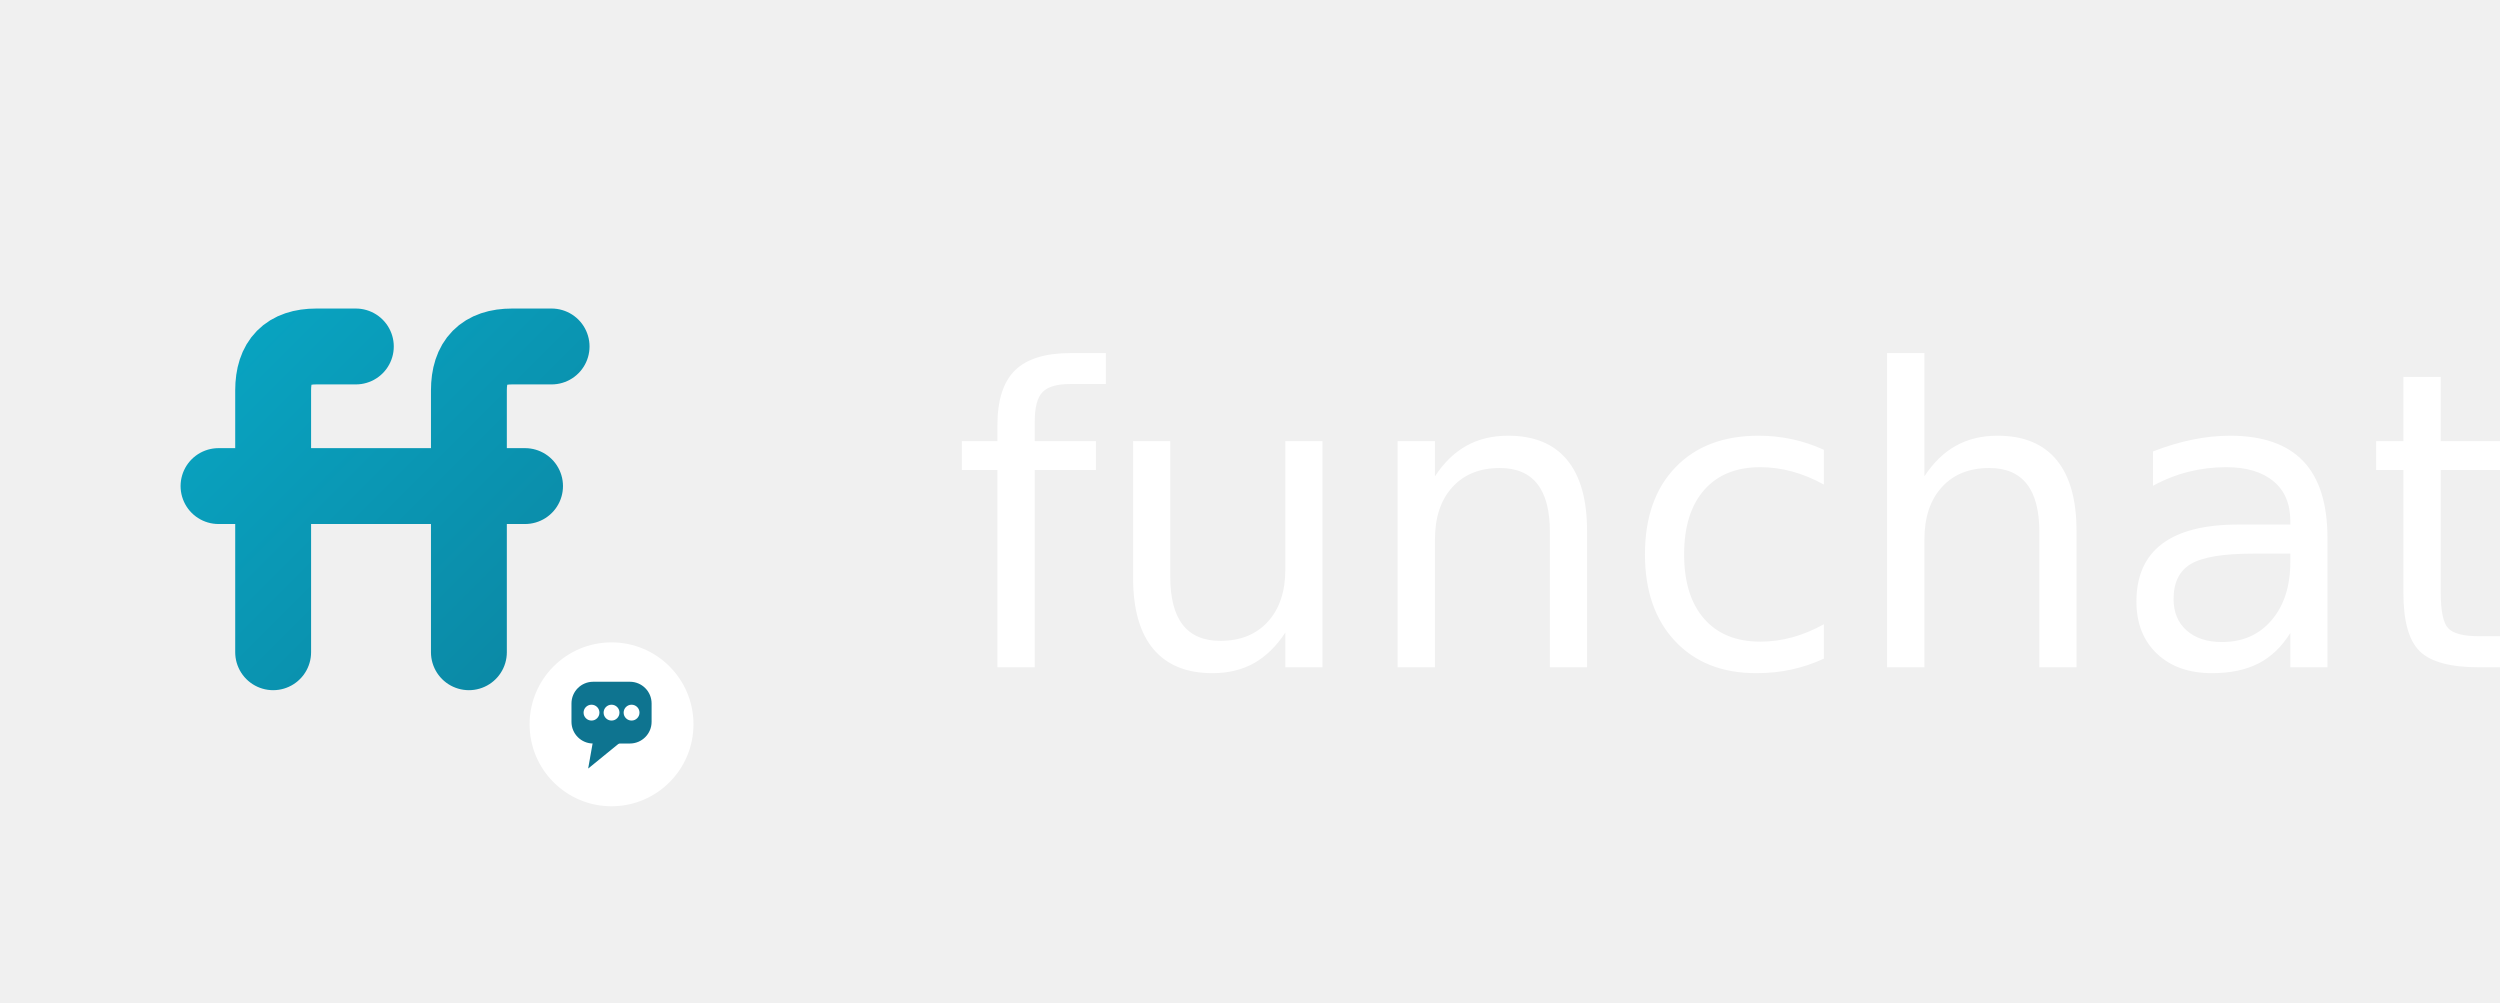
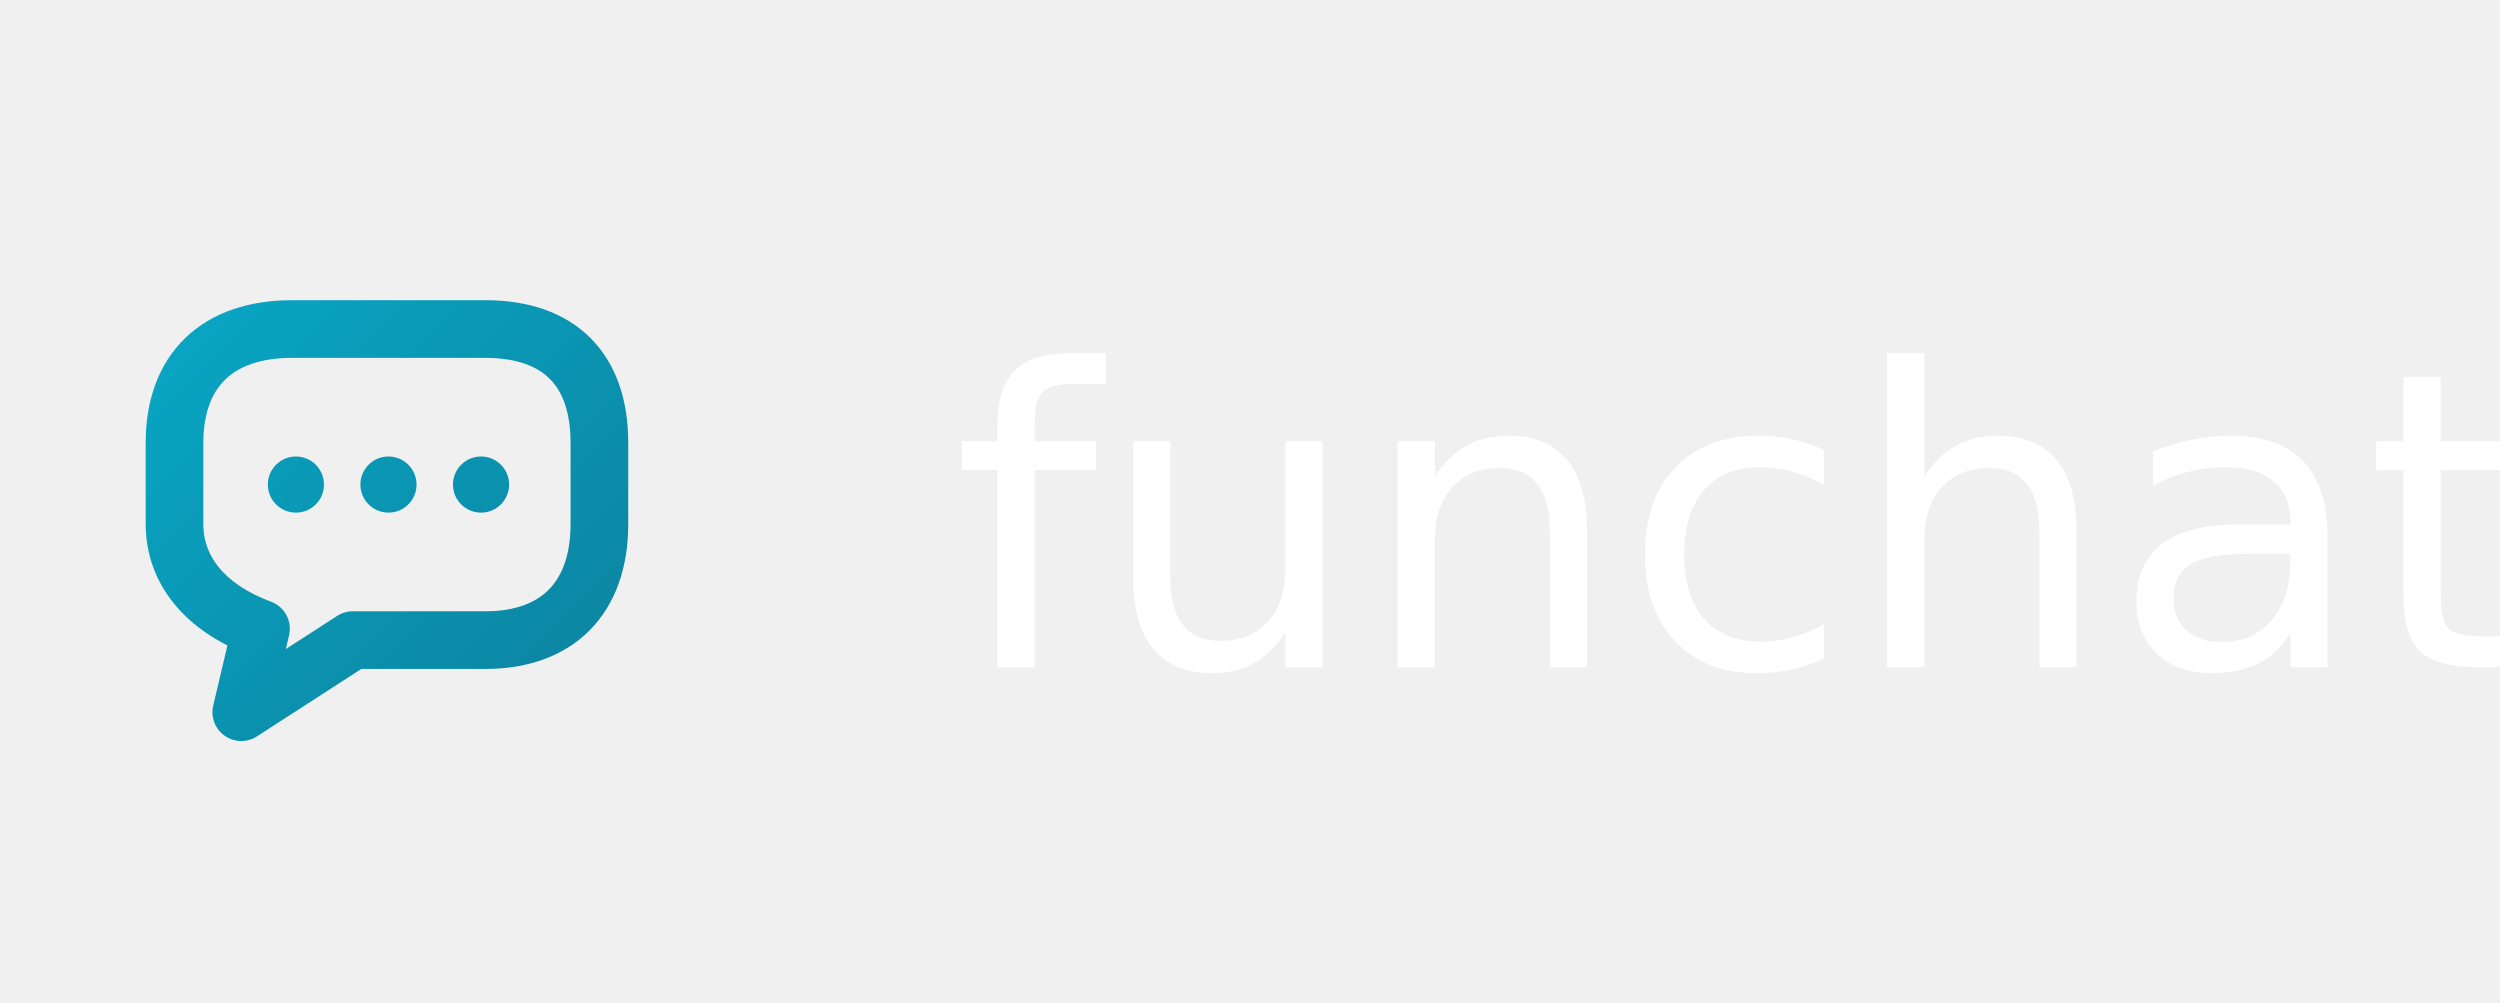
<svg xmlns="http://www.w3.org/2000/svg" viewBox="0 0 798 320" width="798" height="320" role="img" aria-label="funchat">
  <defs>
    <linearGradient id="g" x1="0" y1="0" x2="1024" y2="1024" gradientUnits="userSpaceOnUse">
      <stop offset="0" stop-color="#06B6D4" />
      <stop offset="1" stop-color="#0E7490" />
    </linearGradient>
  </defs>
  <g transform="translate(0,36.0) scale(0.2421875)">
-     <mask id="k-funchat" maskUnits="userSpaceOnUse" x="0" y="0" width="1024" height="1024">
-       <rect width="1024" height="1024" fill="white" />
-       <circle cx="806" cy="806" r="126" fill="black" />
-     </mask>
-     <g mask="url(#k-funchat)">
-       <g transform="translate(0,24)">
-         <path d="M 469 284 H 417 Q 360 284 360 342 V 687 M 727 284 H 675 Q 618 284 618 342 V 687" fill="none" stroke="url(#g)" stroke-width="100" stroke-linecap="round" stroke-linejoin="round" />
-         <path d="M 288 468 H 692" fill="none" stroke="url(#g)" stroke-width="100" stroke-linecap="round" stroke-linejoin="round" />
-       </g>
-     </g>
-     <circle cx="806" cy="806" r="108" fill="#FFFFFF" />
-     <g transform="translate(806,806) scale(1.1)">
-       <g transform="translate(0,-11)">
-         <path fill="#0E7490" d="M -22 30 L -28 64 L 10 33 Z" />
-         <rect x="-48" y="-40" width="96" height="74" rx="26" fill="#0E7490" />
-         <g fill="#FFFFFF">
-           <circle cx="-24" cy="-3" r="9.5" />
-           <circle cx="0" cy="-3" r="9.5" />
-           <circle cx="24" cy="-3" r="9.5" />
-         </g>
-       </g>
+     <path d="M 385 285 H 639 C 739 285 790 340 790 435 V 542 C 790 641 733 695 640 695 H 465 L 318 790 L 344 680 C 269 652 230 602 230 542 V 435 C 230 340 286 285 385 285 Z" fill="none" stroke="url(#g)" stroke-width="76" stroke-linecap="round" stroke-linejoin="round" />
+     <g fill="url(#g)">
+       <circle cx="390" cy="490" r="37" />
+       <circle cx="512" cy="490" r="37" />
+       <circle cx="634" cy="490" r="37" />
    </g>
  </g>
  <text x="304" y="213.0" font-family="'Noto Sans SC','Source Sans 3','DejaVu Sans',sans-serif" font-size="132" font-weight="500" fill="#FFFFFF">funchat</text>
</svg>
